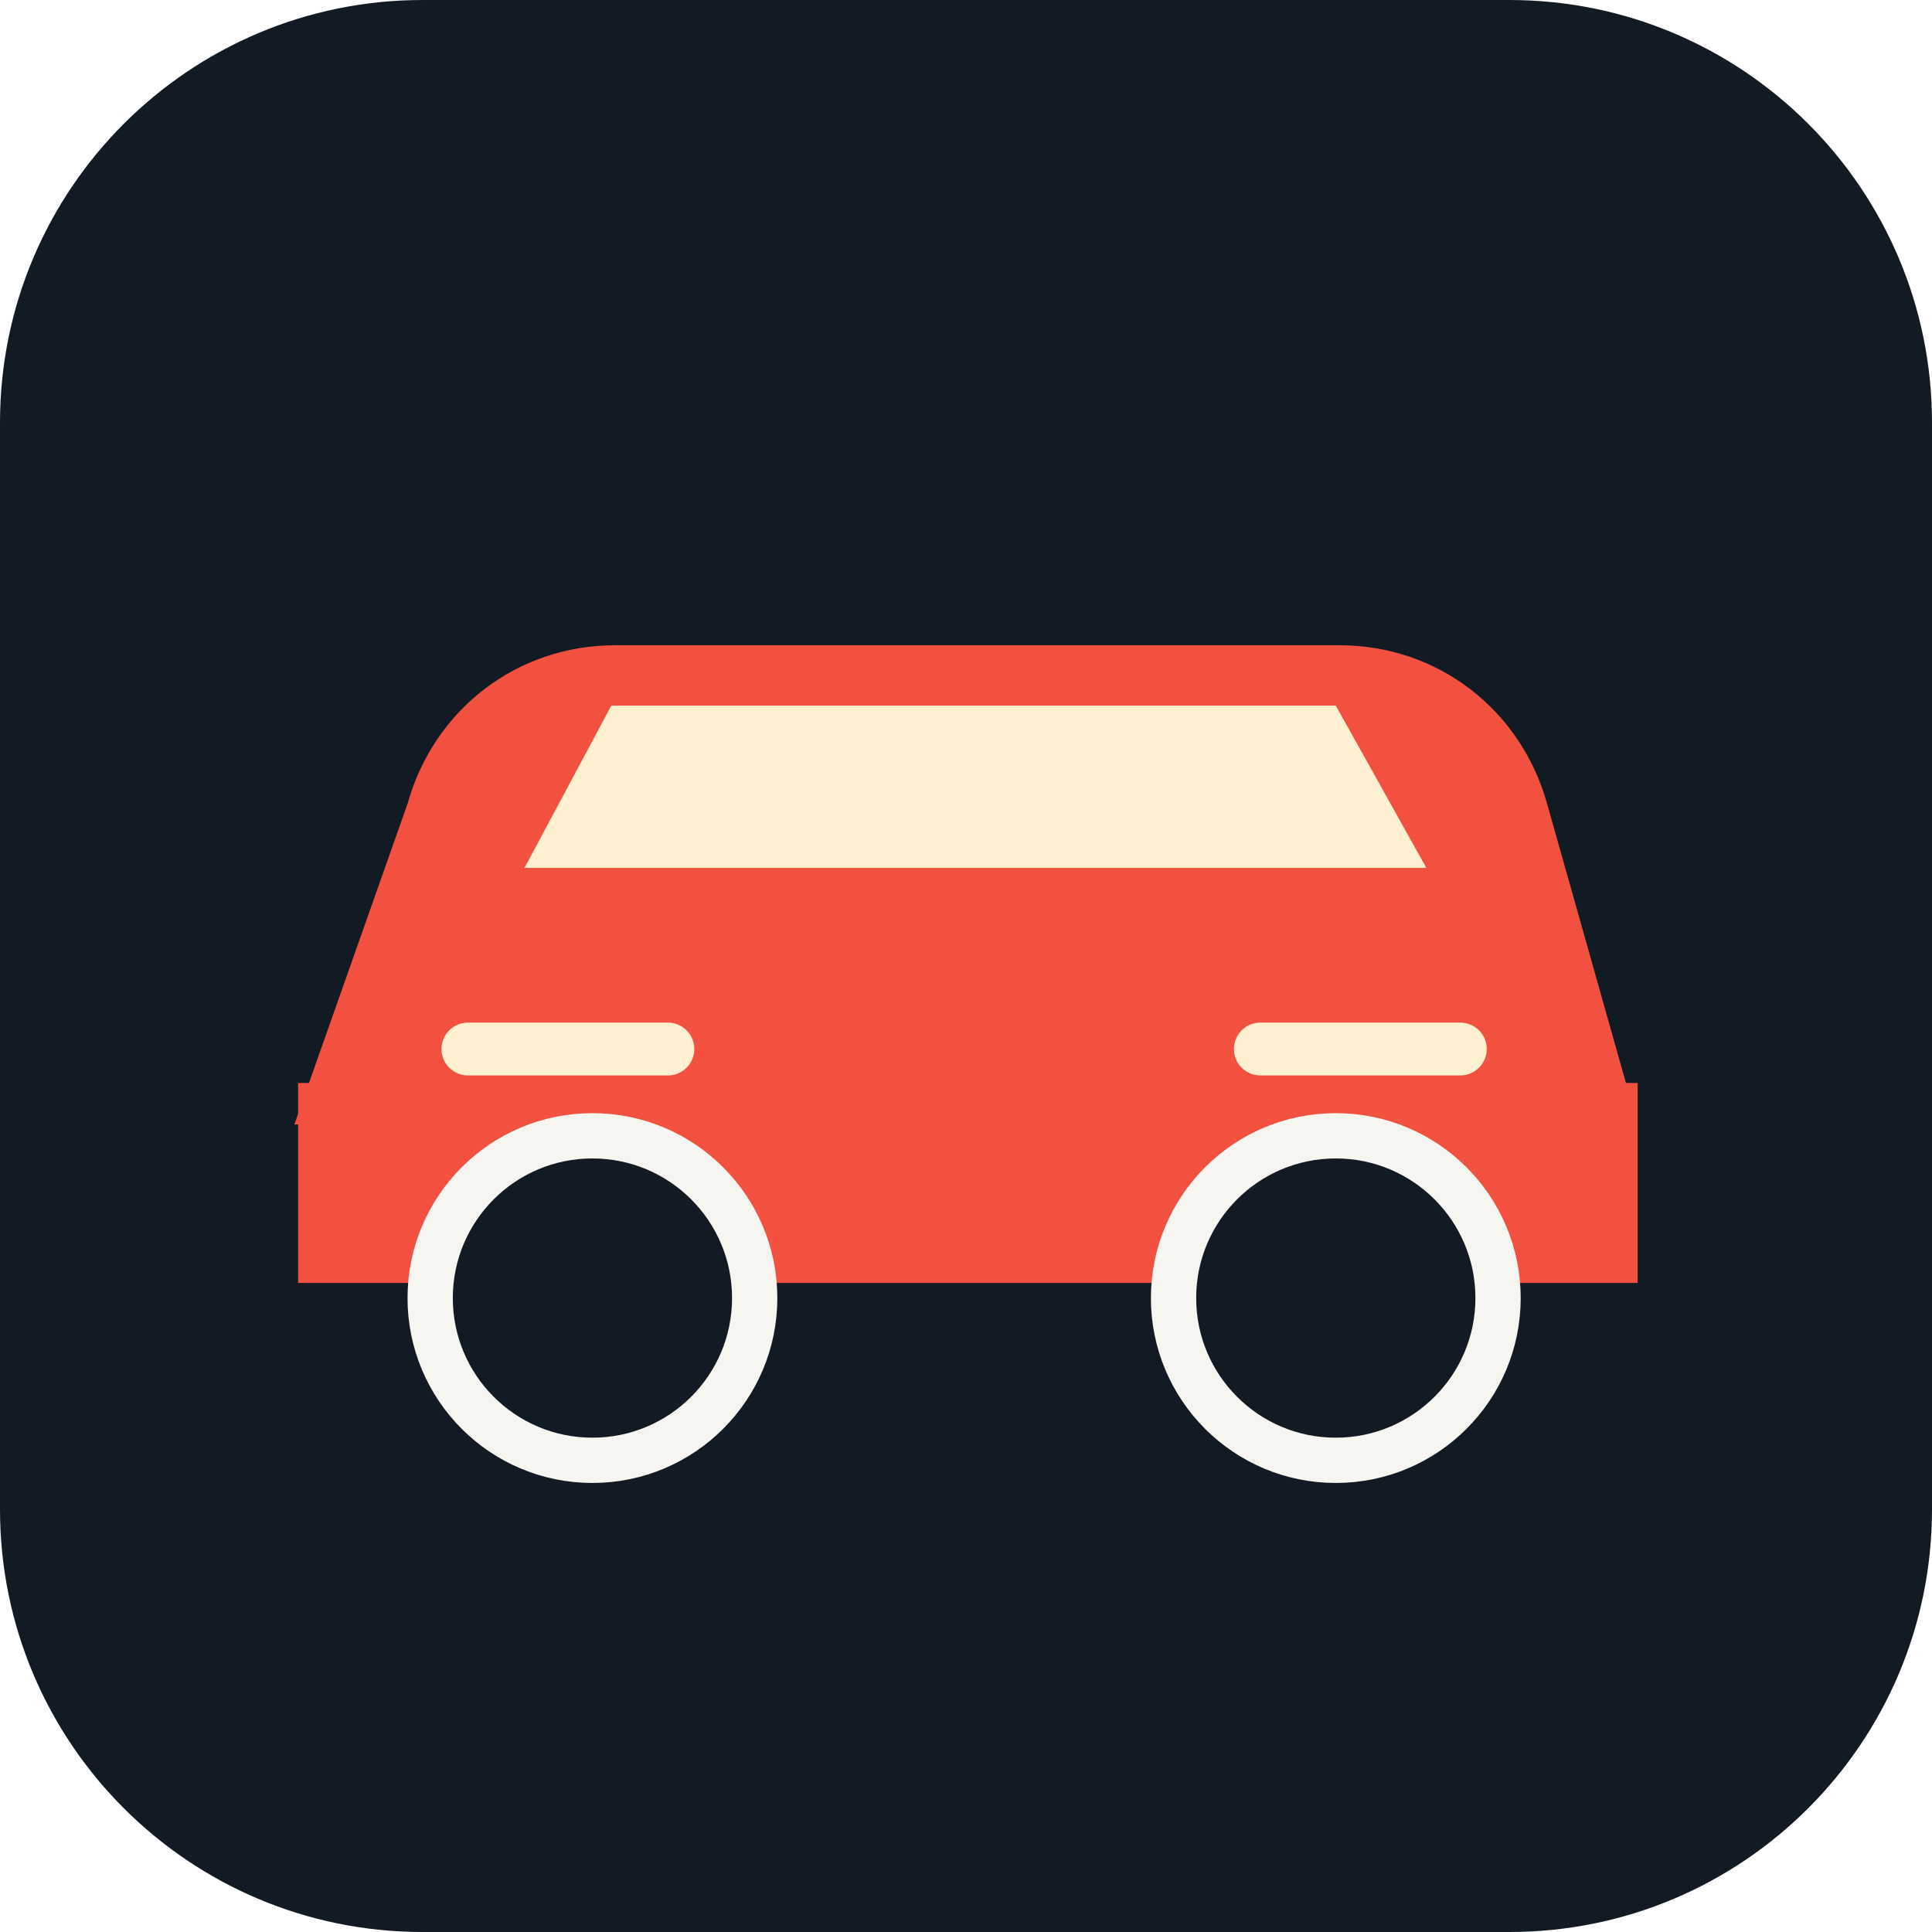
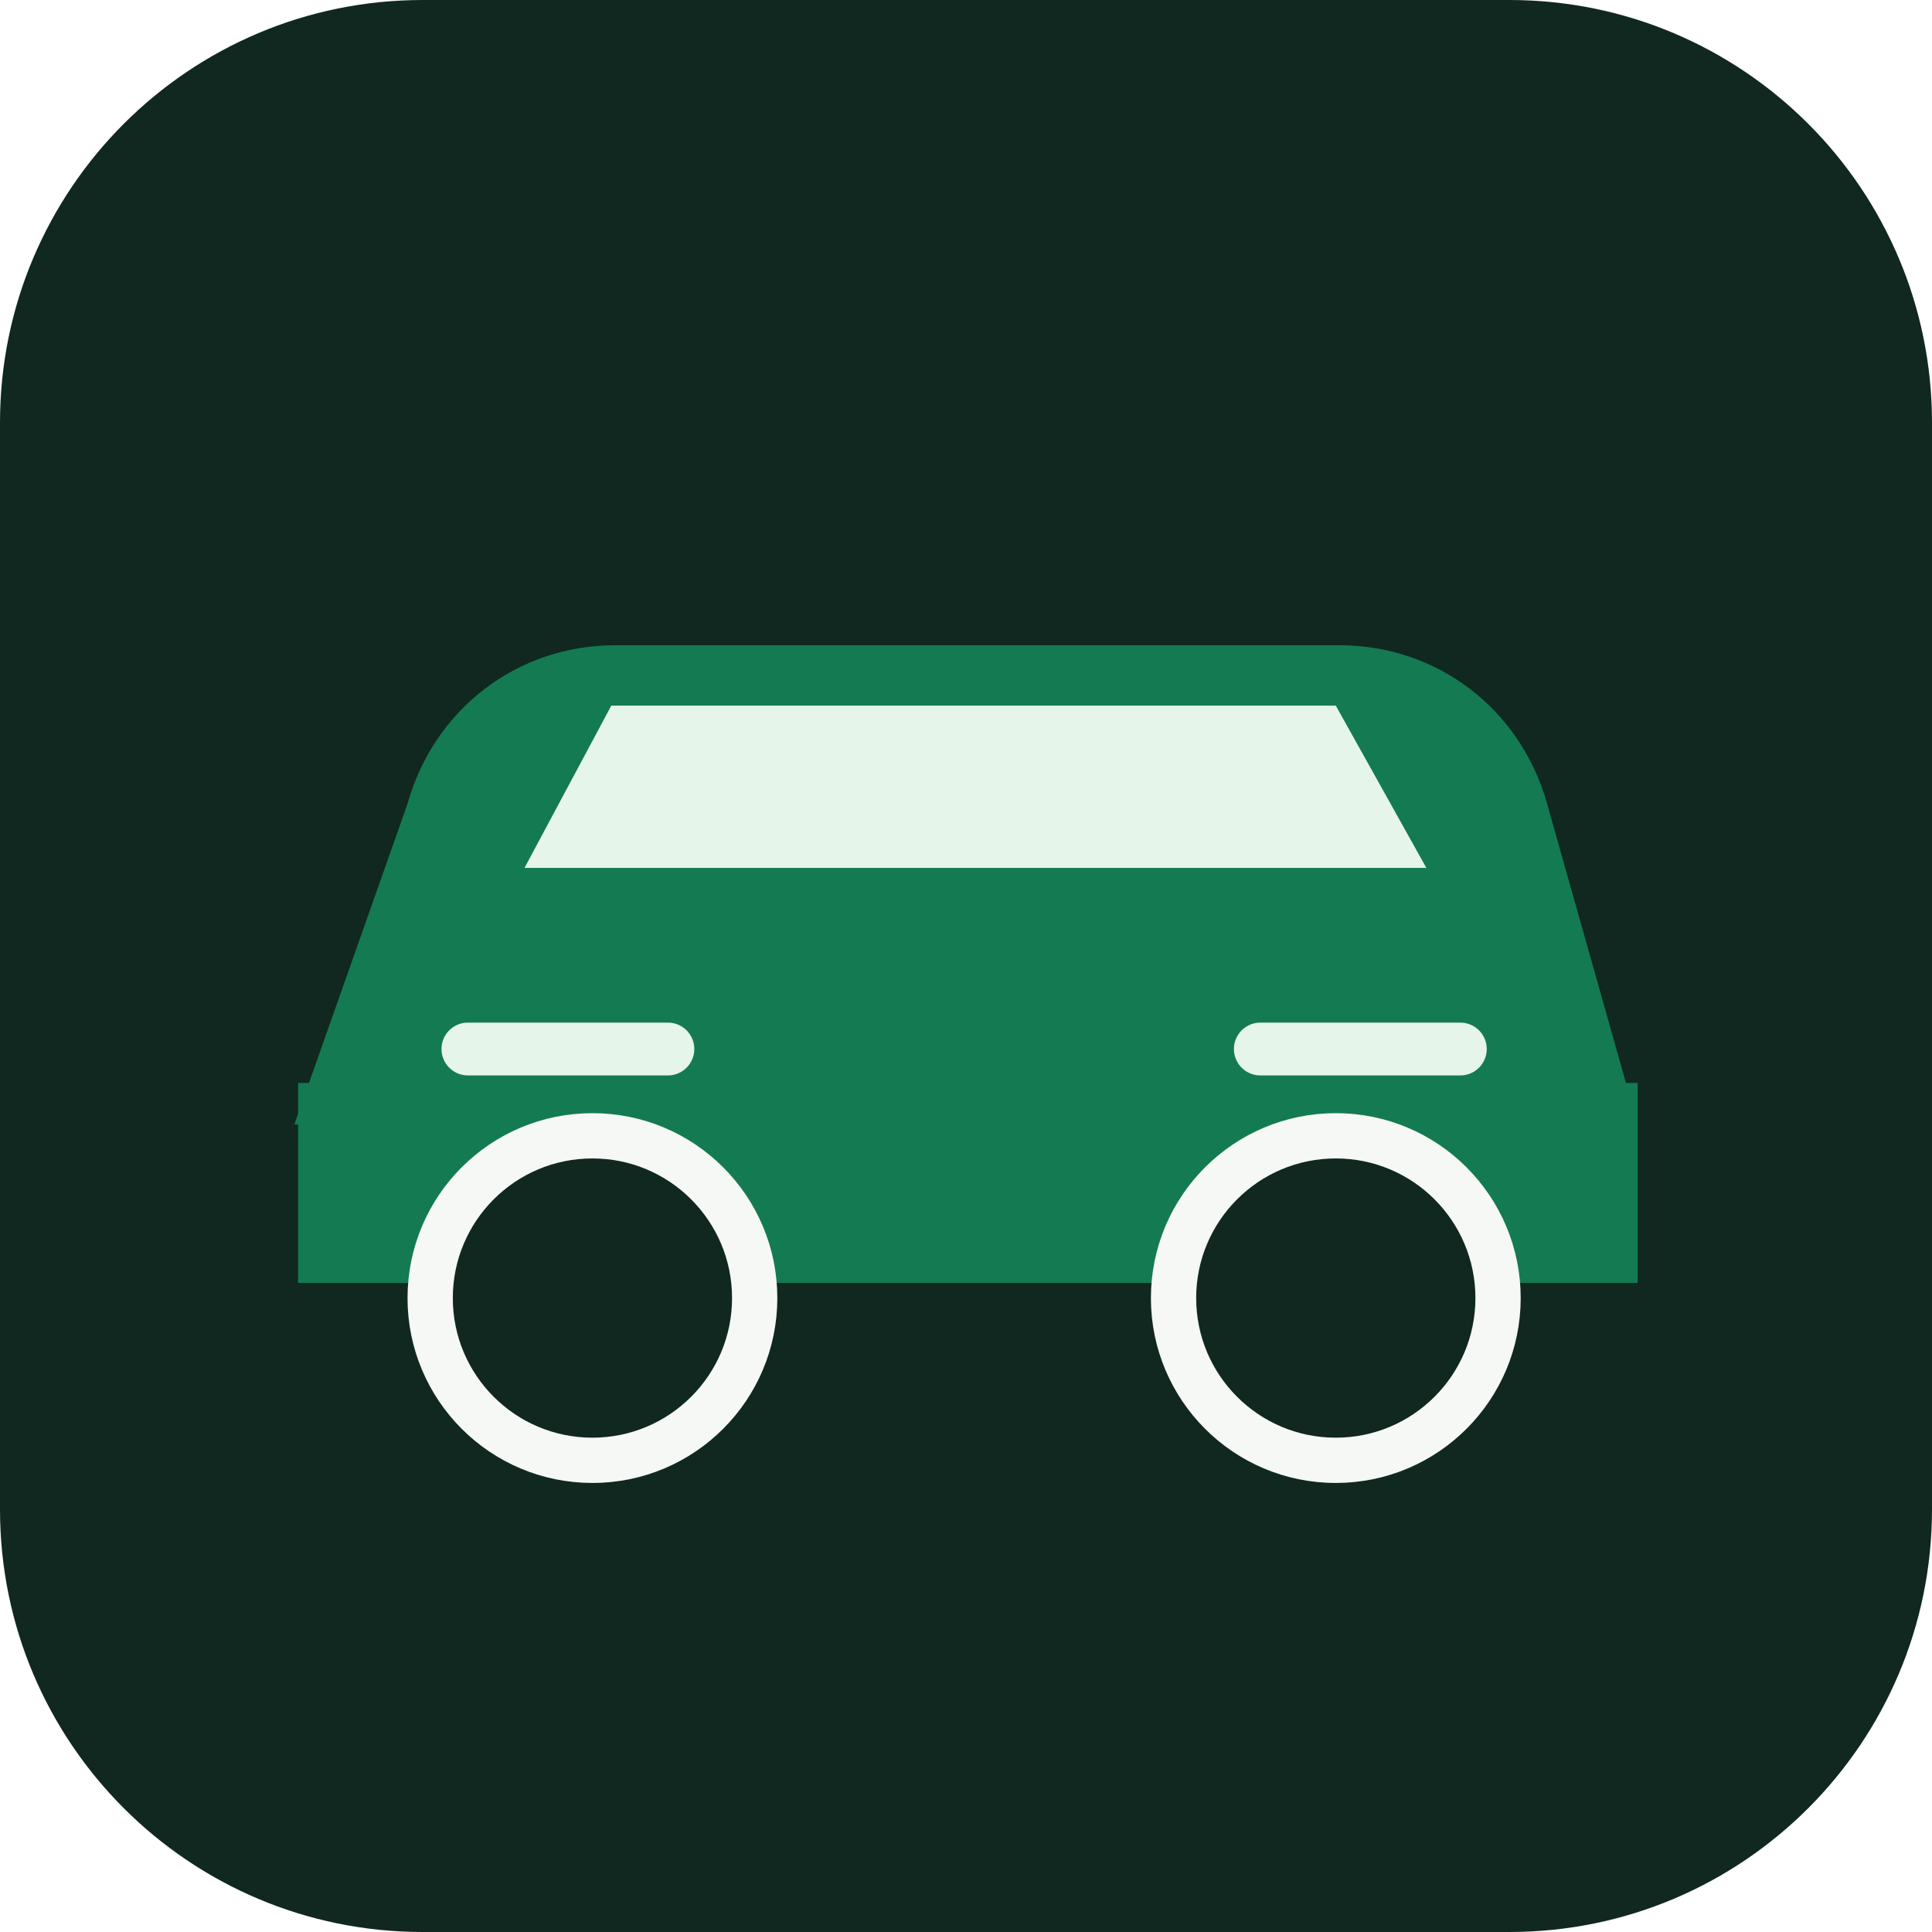
<svg xmlns="http://www.w3.org/2000/svg" viewBox="0 0 512 512">
-   <rect width="512" height="512" rx="112" fill="#121a23" />
-   <path d="M78 298h356l-24-85c-7-25-29-42-55-42H163c-26 0-48 17-55 42z" fill="#f2513f" />
-   <path d="m139 230 23-43h192l24 43z" fill="#fff0d2" />
-   <path d="M79 287h355v53H79z" fill="#f2513f" />
-   <circle cx="157" cy="344" r="43" fill="#121a23" stroke="#f7f5f0" stroke-width="12" />
-   <circle cx="354" cy="344" r="43" fill="#121a23" stroke="#f7f5f0" stroke-width="12" />
-   <path d="M124 278h53m157 0h53" stroke="#fff0d2" stroke-width="14" stroke-linecap="round" />
+   <rect width="512" height="512" rx="112" fill="#102820" />
+   <path d="M78 298h356l-24-85c-7-25-29-42-55-42H163c-26 0-48 17-55 42z" fill="#147a52" />
+   <path d="m139 230 23-43h192l24 43z" fill="#e5f5e9" />
+   <path d="M79 287h355v53H79z" fill="#147a52" />
+   <circle cx="157" cy="344" r="43" fill="#102820" stroke="#f5f8f4" stroke-width="12" />
+   <circle cx="354" cy="344" r="43" fill="#102820" stroke="#f5f8f4" stroke-width="12" />
+   <path d="M124 278h53m157 0h53" stroke="#e5f5e9" stroke-width="14" stroke-linecap="round" />
</svg>
